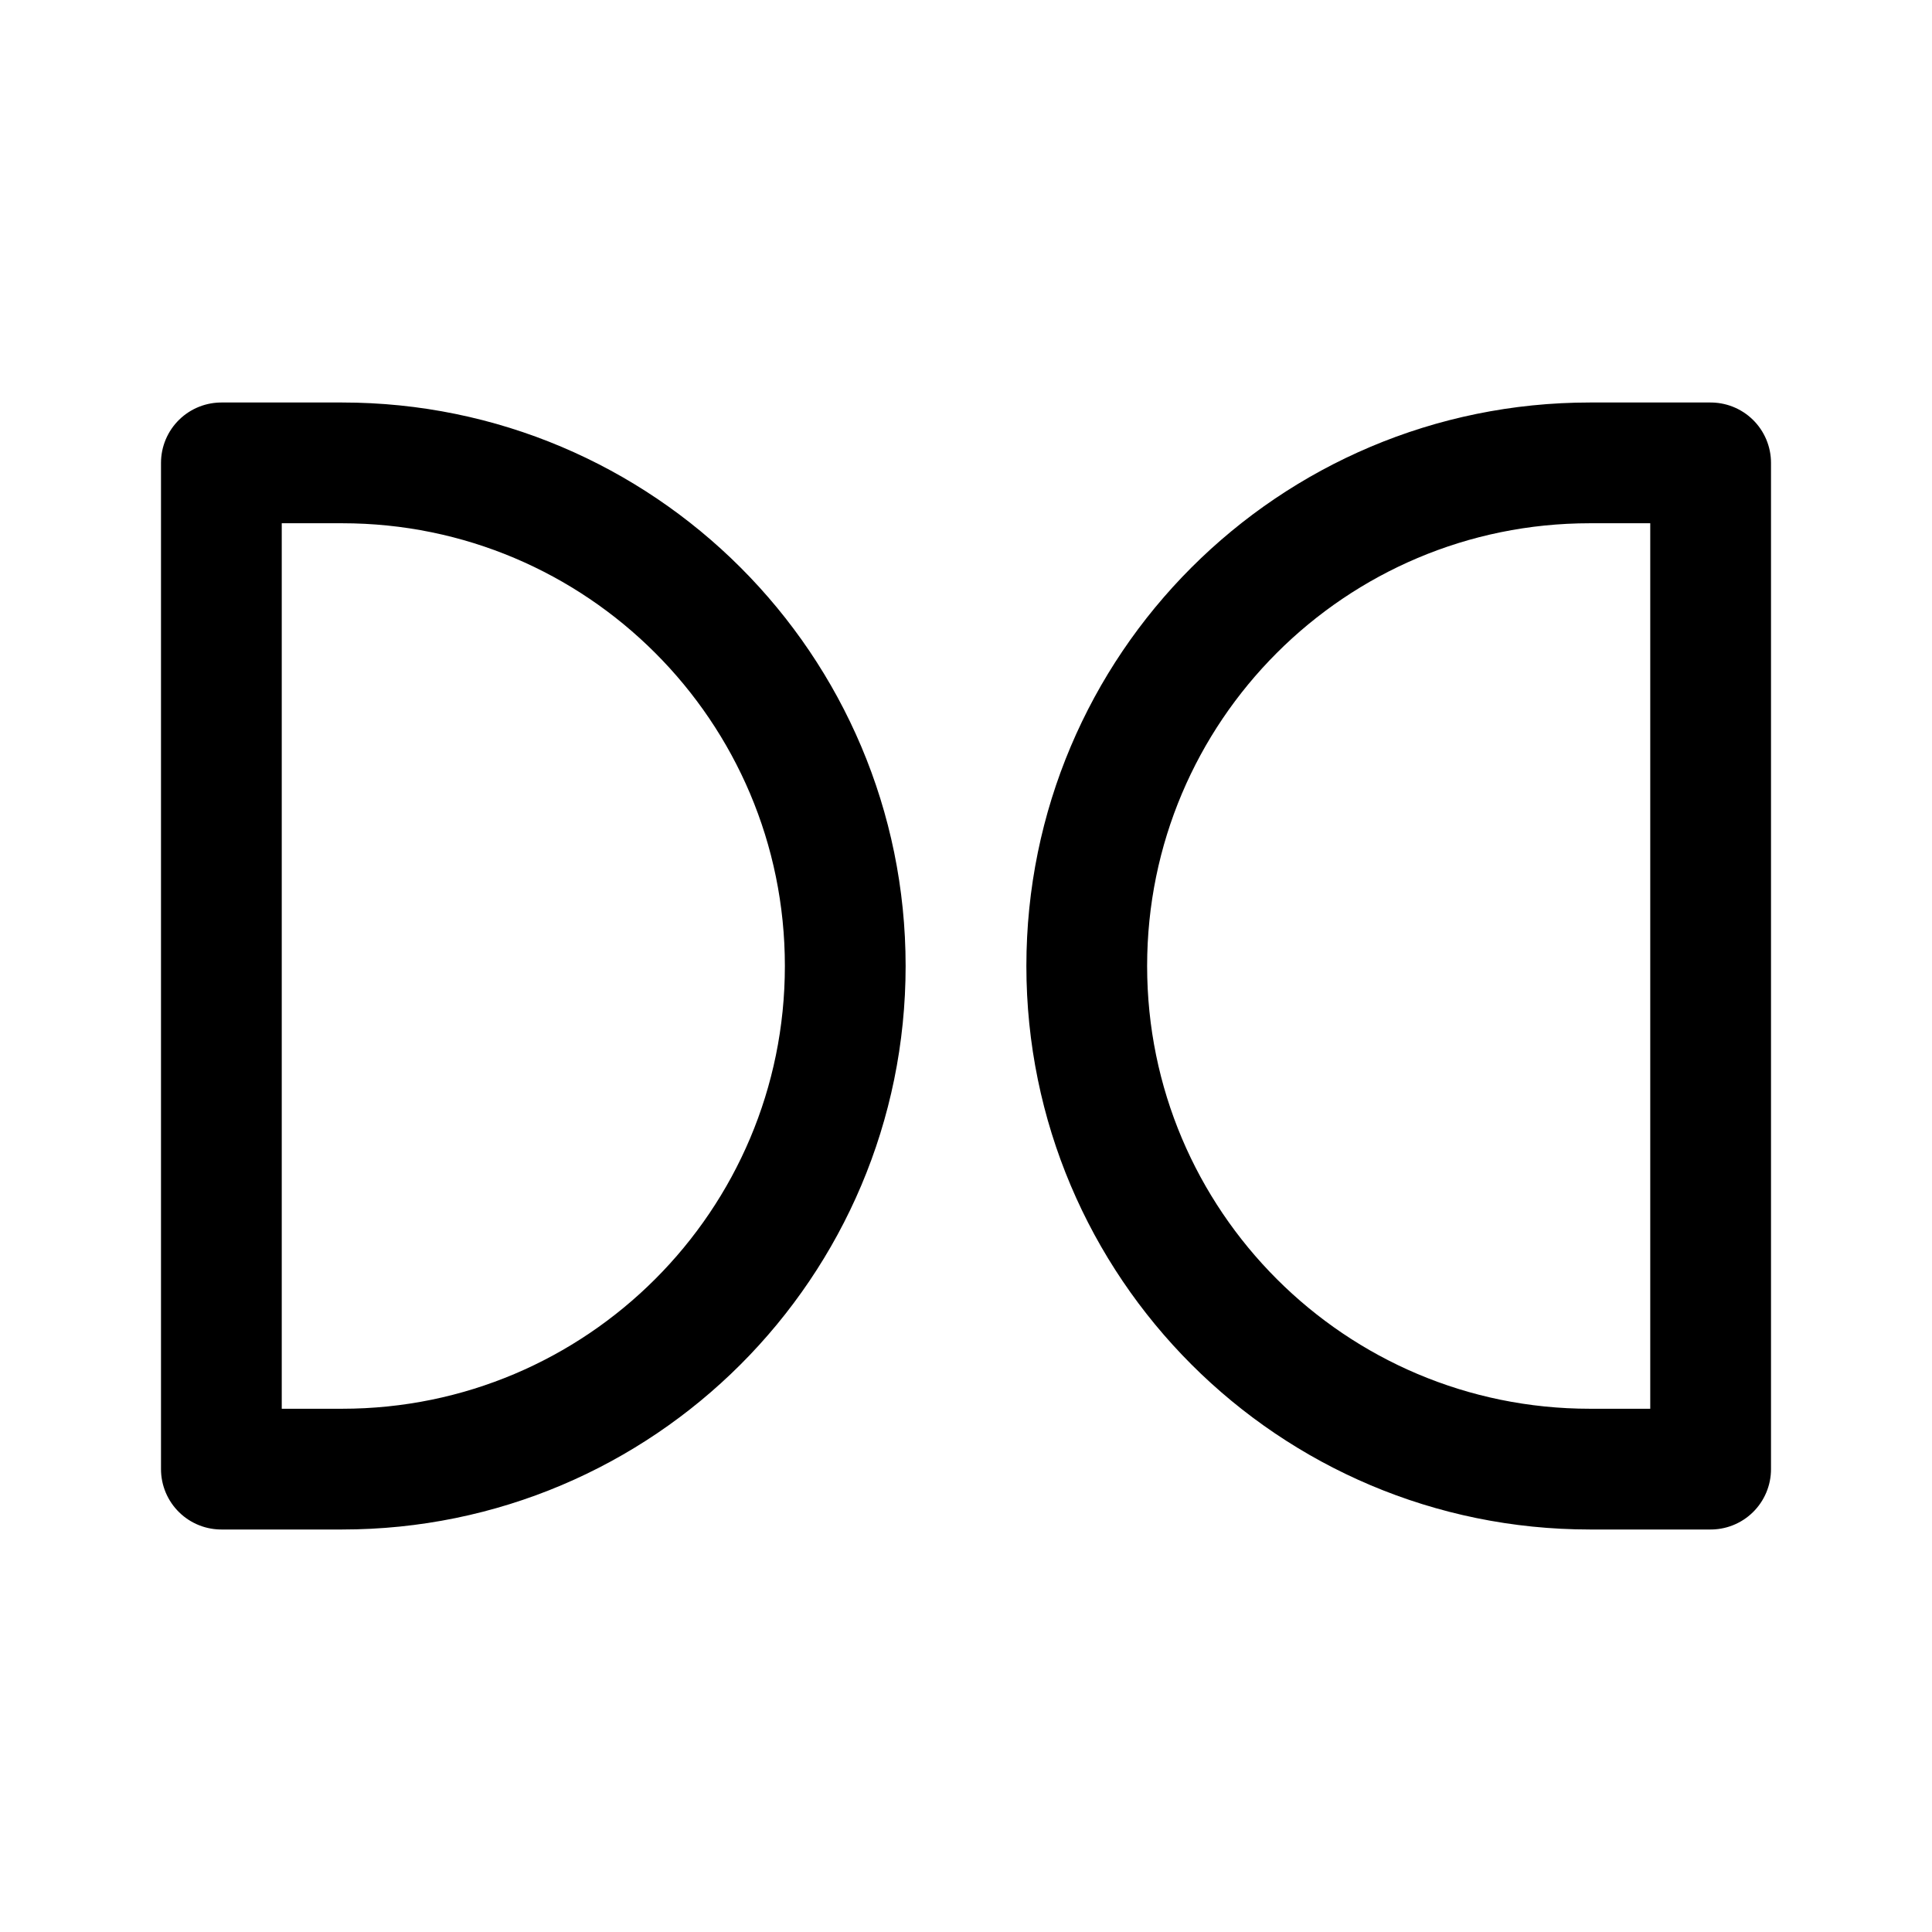
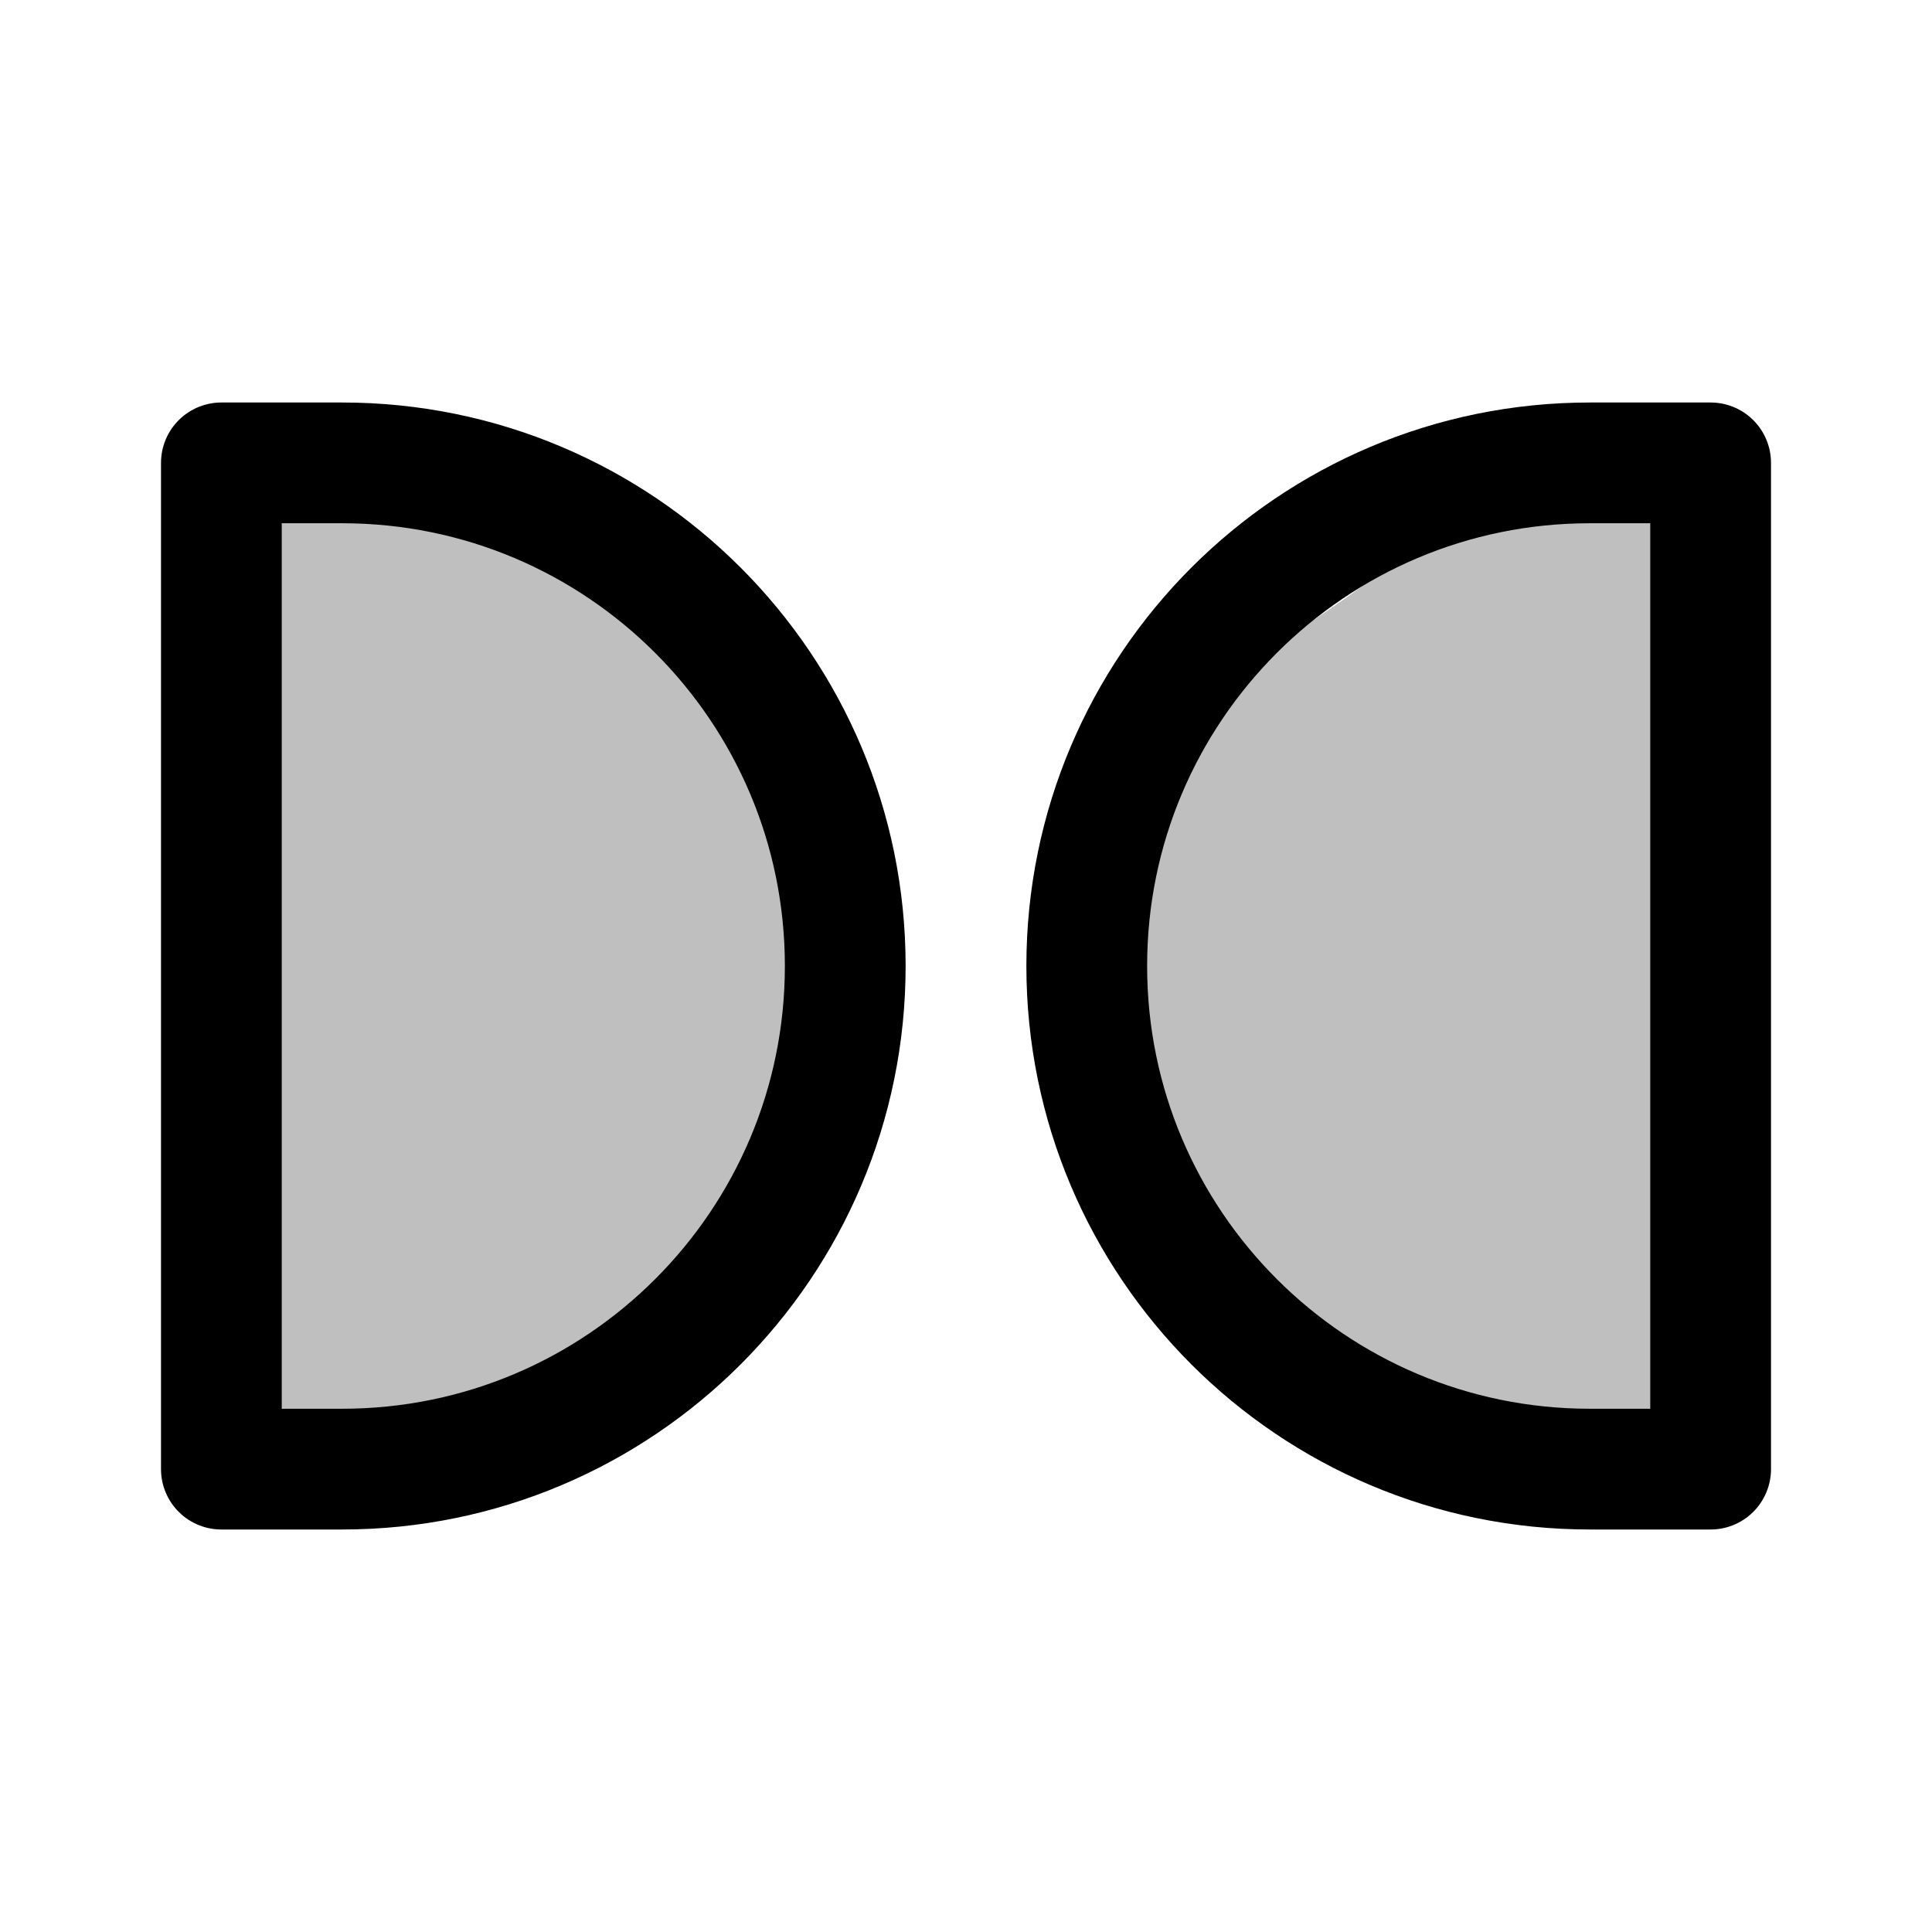
<svg xmlns="http://www.w3.org/2000/svg" width="192" height="192" viewBox="0 0 192 192" fill="none">
-   <path d="M22 46H34C61.614 46 84 68.386 84 96V96C84 123.614 61.614 146 34 146H22V46Z" stroke="black" stroke-width="12" stroke-linejoin="round" />
-   <path d="M170 46H158C130.386 46 108 68.386 108 96V96C108 123.614 130.386 146 158 146H170V46Z" stroke="black" stroke-width="12" stroke-linejoin="round" />
+   <path d="M22 46H34C61.614 46 84 68.386 84 96C84 123.614 61.614 146 34 146H22V46Z" stroke="black" stroke-width="12" stroke-linejoin="round" />
+   <path d="M170 46H158C130.386 46 108 68.386 108 96C108 123.614 130.386 146 158 146H170V46Z" stroke="black" stroke-width="12" stroke-linejoin="round" />
+   <path d="M27.742 52.797C33.953 53.985 40.35 54.919 46.449 56.649C47.905 57.062 48.84 57.602 50.031 58.431C50.867 59.013 51.73 59.557 52.559 60.148C53.863 61.076 55.131 62.057 56.429 62.994C58.309 64.351 60.225 65.622 61.633 67.493C65.569 72.723 69.865 78.138 70.614 84.871C70.818 86.708 71.361 88.502 71.79 90.293C72.298 92.414 72.546 94.521 72.519 96.704C72.473 100.454 72.043 104.396 70.872 107.971C70.164 110.134 69.146 112.879 67.373 114.411C66.244 115.387 65.025 116.261 63.851 117.181C63.186 117.701 61.98 118.42 61.481 119.169C61.353 119.36 61.946 119.286 62.169 119.227C62.173 119.226 62.655 119 62.674 119.063C62.991 120.093 62.786 121.01 61.992 121.844C61.172 122.706 60.157 123.508 59.181 124.179C58.554 124.61 57.793 124.843 57.087 125.108C55.802 125.592 54.719 126.208 53.641 127.061C51.653 128.634 49.502 129.834 47.078 130.642C45.325 131.227 43.448 131.231 41.715 131.871C40.135 132.455 38.432 132.737 36.763 132.906C35.758 133.008 34.753 133.255 33.776 133.506C33.396 133.604 31.672 134.453 31.517 133.877C31.265 132.936 31.447 131.751 31.447 130.789C31.447 128.304 31.447 125.818 31.447 123.332C31.447 118.172 31.645 112.993 31.047 107.86C29.715 96.421 30.177 84.824 30.177 73.327C30.177 71.447 30.215 69.569 30.071 67.693C29.97 66.378 29.753 65.006 29.753 63.688C29.753 63.233 29.965 62.728 30.071 62.288C30.206 61.723 30.568 61.724 31.129 61.712C33.468 61.661 35.675 63.073 37.681 64.1C40.812 65.703 43.571 67.637 46.325 69.804C48.294 71.353 50.308 72.747 51.983 74.638C53.857 76.754 55.036 79.148 56.3 81.642C57.507 84.028 58.633 86.446 59.957 88.764C60.886 90.389 61.315 91.931 61.651 93.81C62.038 95.972 62.259 98.165 62.251 100.373C62.231 105.68 58.938 111.084 55.123 114.552C52.098 117.303 48.106 119.483 44.091 120.345C43.532 120.465 42.954 120.347 42.397 120.28C41.985 120.231 41.3 120.252 40.892 120.098C40.17 119.824 40.214 117.257 40.18 116.675C39.934 112.44 40.021 108.183 40.021 103.943C40.021 99.262 40.021 94.581 40.021 89.899C40.021 86.555 40.021 83.211 40.021 79.866C40.021 78.832 39.948 77.956 39.809 76.955C39.707 76.213 40.116 76.53 40.509 76.92C41.887 78.286 43.085 79.917 44.197 81.495C47.246 85.825 50.478 90.686 50.913 96.121C51.205 99.77 50.001 103.186 48.948 106.613C48.521 108.004 48.016 109.457 47.855 110.912" stroke="black" stroke-opacity="0.25" stroke-width="15" stroke-linecap="round" />
+   <path d="M161.411 140.078C160.763 131.493 159.202 123.039 159.202 114.405C159.202 98.548 159.202 82.69 159.202 66.833C159.202 63.645 159.202 60.456 159.202 57.268C159.202 56.267 159.447 54.911 159.171 53.939C159.006 53.356 156.86 54.343 156.61 54.438C153.51 55.61 150.645 57.032 147.835 58.779C143.842 61.261 140.09 64.202 136.198 66.848C132.329 69.479 128.438 72.041 124.509 74.58C121.921 76.252 120.208 78.412 118.932 81.215C115.571 88.6 116.539 96.978 116.539 104.878C116.539 106.881 116.401 108.951 116.631 110.946C116.879 113.096 117.67 115.285 118.694 117.182C119.933 119.475 121.64 121.735 123.642 123.418C125.306 124.817 127.282 125.877 129.126 127.015C133.846 129.93 139.021 131.932 144.03 134.287C145.508 134.982 147.096 135.39 148.563 136.074C148.828 136.198 150.141 136.894 150.166 136.335C150.254 134.442 149.706 132.517 149.43 130.659C148.912 127.17 148.316 123.656 147.942 120.15C147.388 114.952 147.723 109.589 147.742 104.364C147.751 102.072 147.85 99.787 148.111 97.507C148.368 95.249 148.895 93.025 149.062 90.757C149.18 89.156 149.073 87.55 149.146 85.948C149.24 83.875 149.604 81.802 149.844 79.742C150.21 76.602 150.504 73.544 150.504 70.384C150.504 69.62 150.504 68.855 150.504 68.091C150.504 67.141 150.388 67.045 149.66 67.899C146.201 71.954 143.981 77.045 139.489 80.126C136.249 82.348 132.725 84.144 129.425 86.278C128.516 86.866 127.535 87.459 126.748 88.21C125.801 89.115 125.956 91.166 125.851 92.337C125.673 94.321 125.652 96.299 125.652 98.29C125.652 100.71 125.524 103.18 125.774 105.592C126.105 108.773 127.283 111.865 128.896 114.612C130.172 116.785 131.982 118.512 133.828 120.196C135.044 121.306 136.327 122.333 137.564 123.418C137.746 123.578 137.982 123.801 138.185 123.947C138.751 124.354 138.596 122.785 138.599 122.712C138.824 117.193 139.284 111.71 139.627 106.198C139.968 100.722 140.011 95.244 140.011 89.76C140.011 89.752 140.011 87.574 140.011 87.566C140.011 87.438 140.142 86.186 139.965 85.994C139.645 85.647 138.255 88.912 138.216 88.993" stroke="black" stroke-opacity="0.25" stroke-width="15" stroke-linecap="round" />
</svg>
